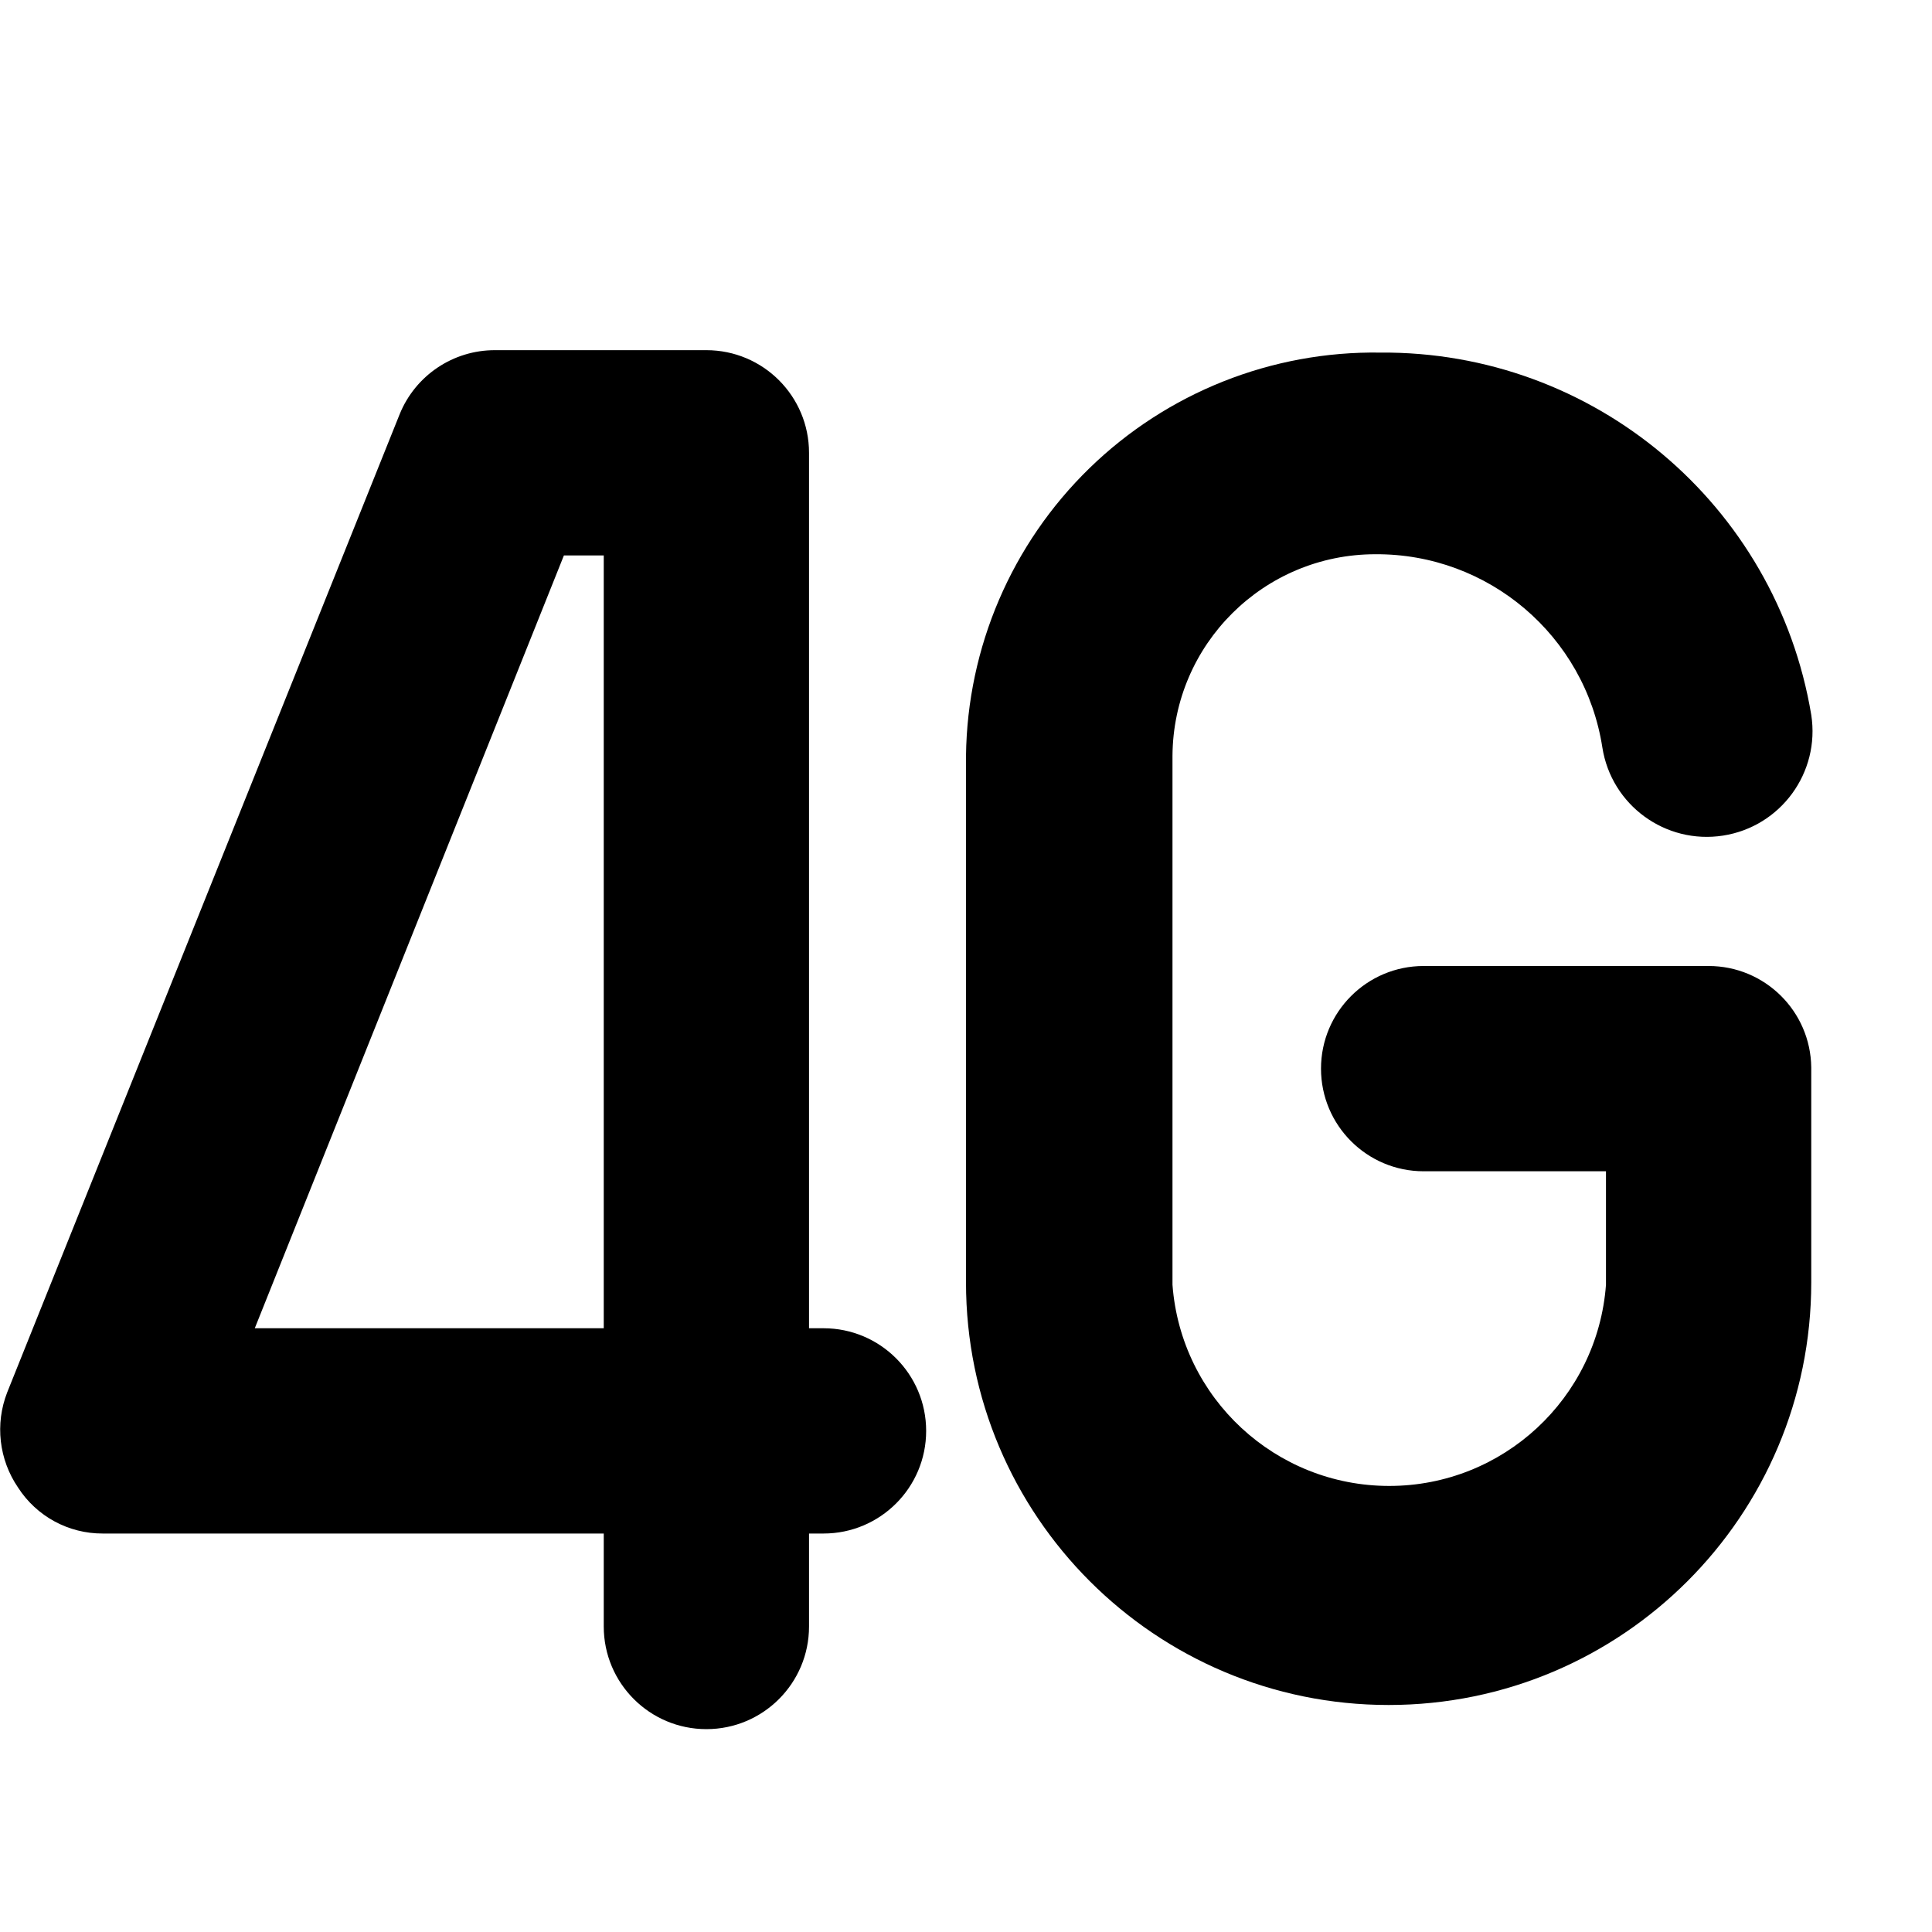
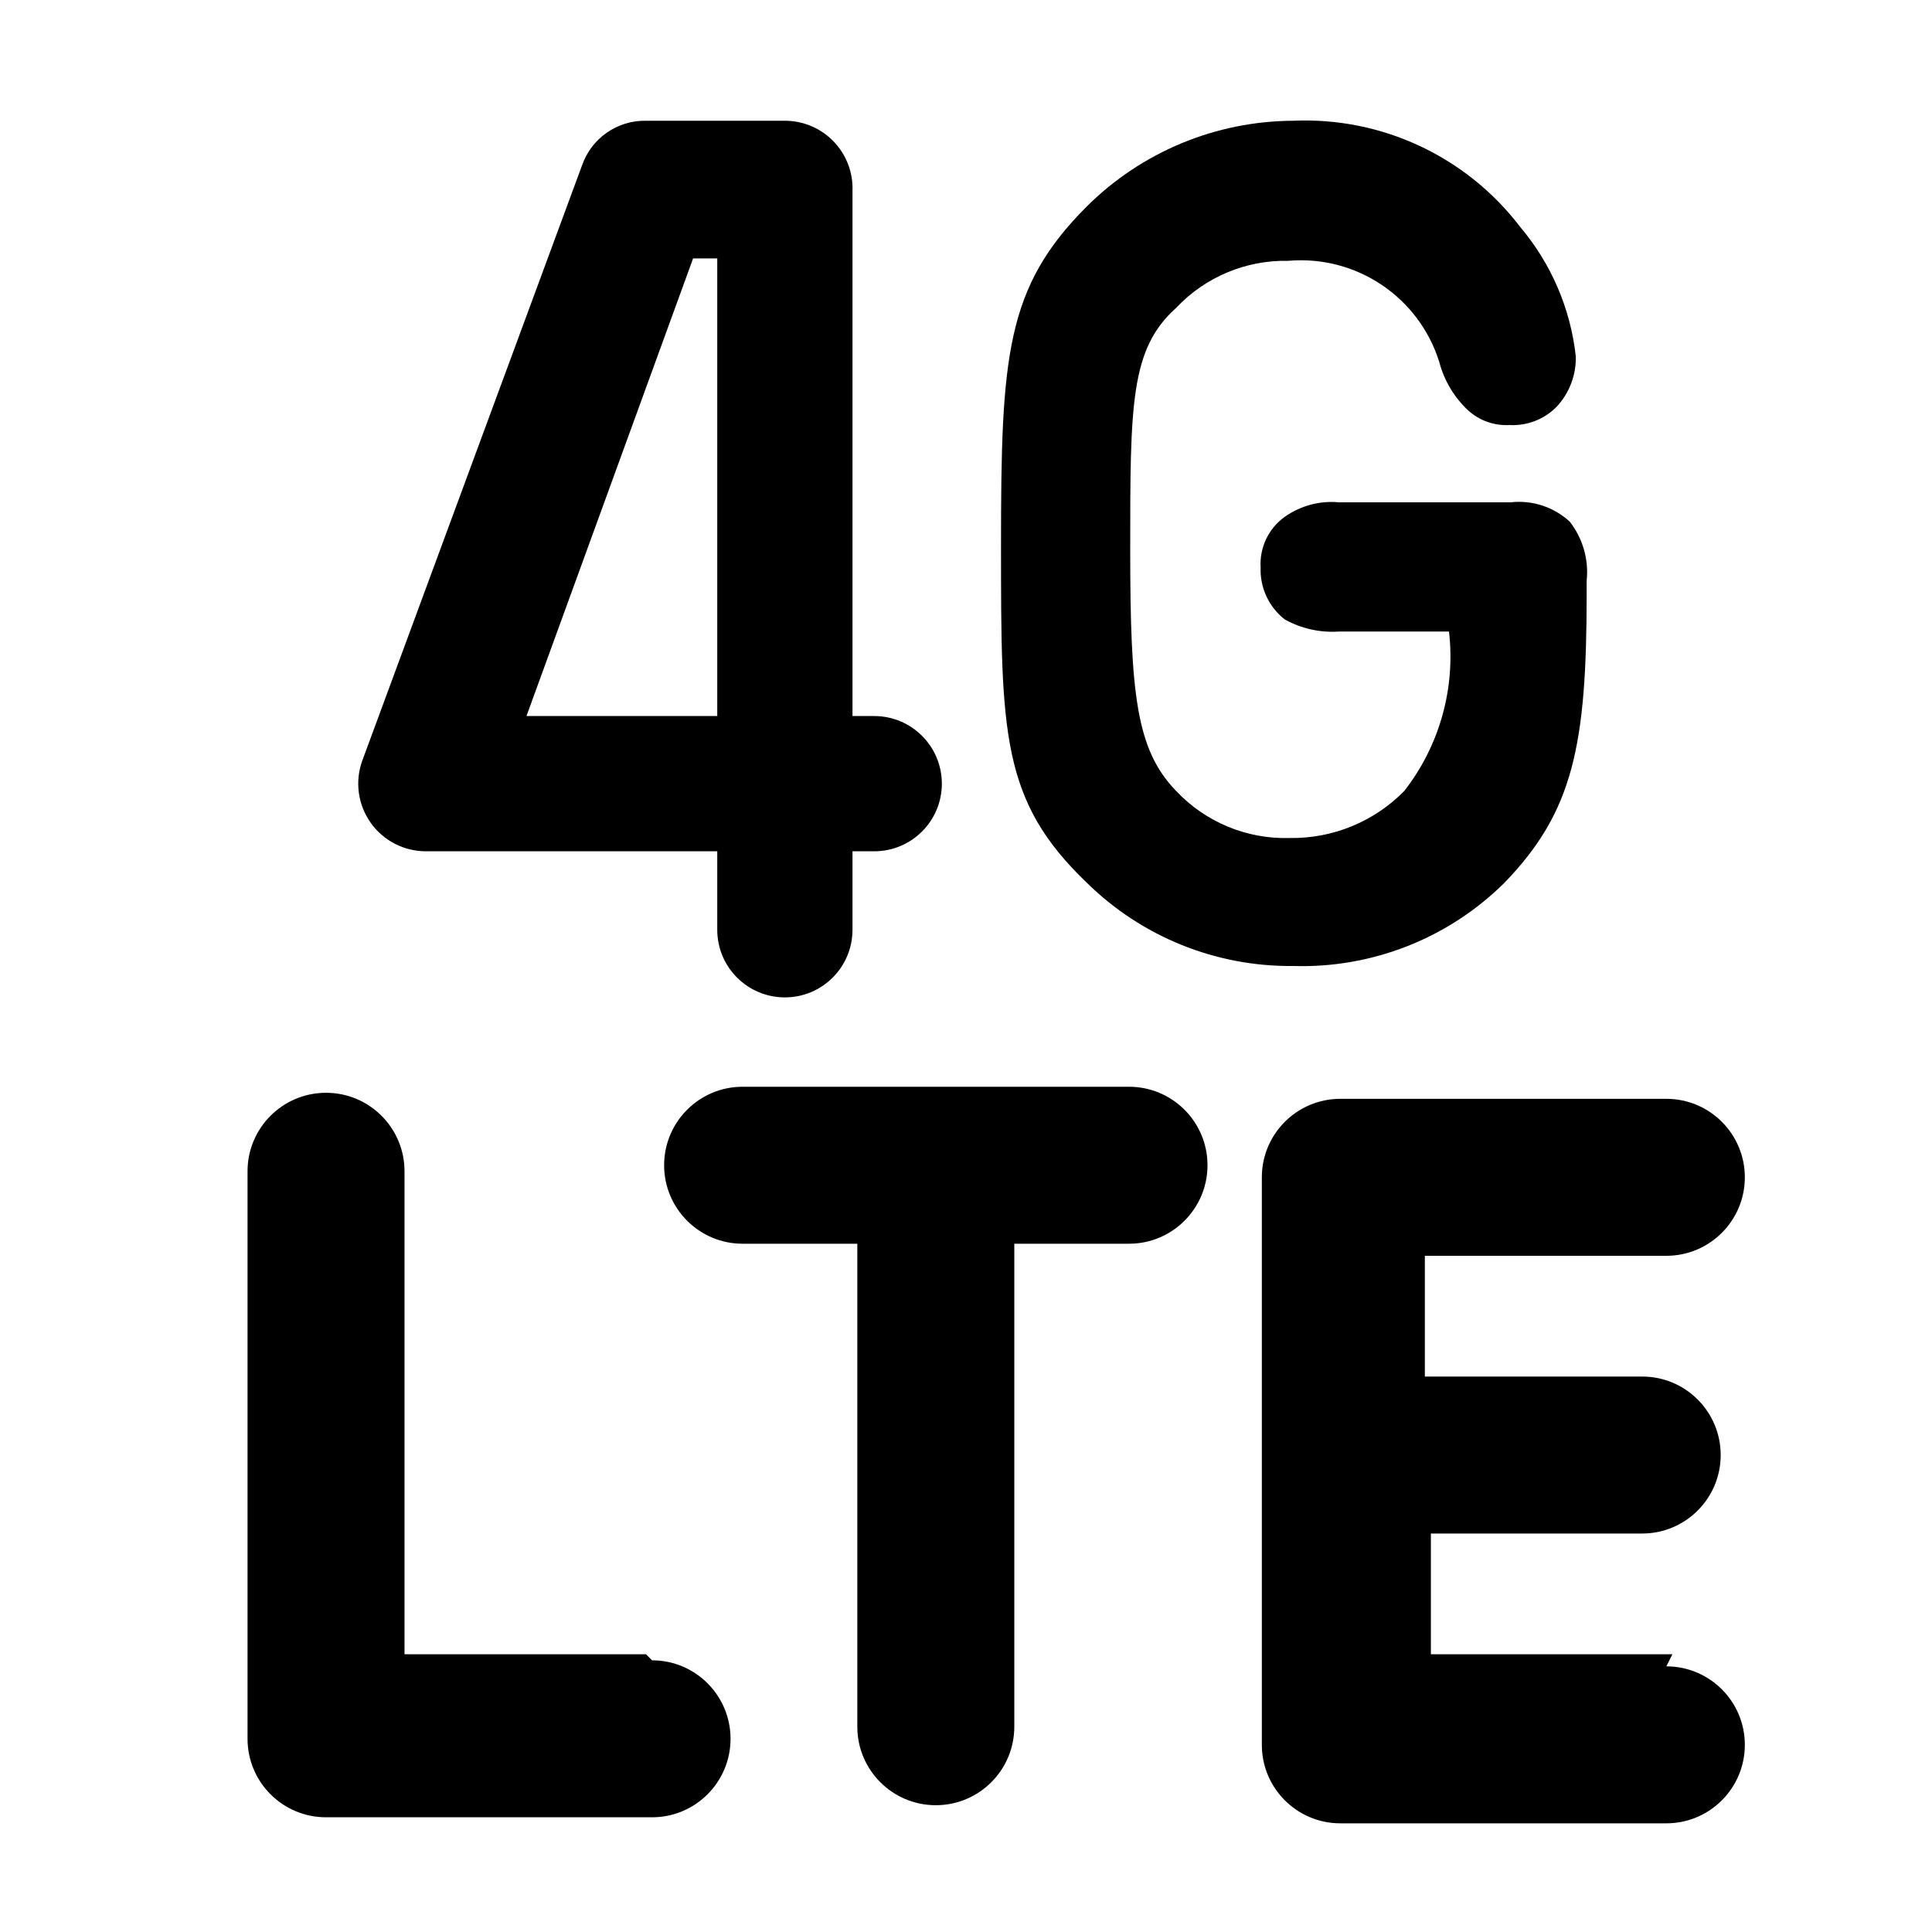
<svg xmlns="http://www.w3.org/2000/svg" id="Icon" viewBox="0 0 16 16">
-   <path d="M6.82,11H6.7V3.75a.85.85,0,0,0-.85-.85H4.1a.85.85,0,0,0-.79.53L.06,11.53a.85.85,0,0,0,.09.79.83.83,0,0,0,.7.38H5v.77a.85.85,0,0,0,1.7,0V12.7h.12a.85.85,0,1,0,0-1.7ZM5,11H2.11L4.67,4.6H5Z" />
-   <path d="M14.15,8H11.79a.85.85,0,0,0,0,1.7H13.3v.94a1.8,1.8,0,0,1-3.59,0V6.26a1.68,1.68,0,0,1,1.68-1.67,1.89,1.89,0,0,1,1.88,1.6A.86.86,0,0,0,15,5.92a3.59,3.59,0,0,0-3.57-3A3.38,3.38,0,0,0,8,6.26v4.36a3.5,3.5,0,0,0,7,0V8.84A.85.85,0,0,0,14.15,8Z" />
+   <path d="M10.71,8a2.38,2.38,0,0,0,1.75-.69c.57-.59.68-1.14.68-2.39V4.81A.68.68,0,0,0,13,4.32a.62.62,0,0,0-.49-.16H11.09a.67.67,0,0,0-.45.12.48.48,0,0,0-.2.42.52.52,0,0,0,.2.43.81.81,0,0,0,.45.1H12a1.81,1.81,0,0,1-.37,1.32h0a1.3,1.3,0,0,1-.95.39,1.24,1.24,0,0,1-.94-.39c-.33-.34-.38-.8-.38-2s0-1.66.38-2a1.24,1.24,0,0,1,.93-.39A1.2,1.2,0,0,1,11.92,3h0a.84.84,0,0,0,.24.4.47.47,0,0,0,.34.12.51.51,0,0,0,.39-.15.59.59,0,0,0,.16-.42,2,2,0,0,0-.46-1.07A2.24,2.24,0,0,0,10.71,1,2.44,2.44,0,0,0,9,1.71c-.67.67-.71,1.24-.71,2.8s0,2.12.71,2.8A2.4,2.4,0,0,0,10.71,8Z" />
+   <path d="M3.56,7.05H5.94V7.7a.56.56,0,1,0,1.12,0V7.05h.18a.56.56,0,0,0,0-1.12H7.06V1.58A.56.56,0,0,0,6.5,1H5.35a.55.55,0,0,0-.53.37L3,6.3a.56.56,0,0,0,.53.75ZM5.74,2.14h.2V5.93H4.36Z" />
+   <path d="M9.35,9H6.15a.65.65,0,0,0,0,1.3H7.1v4a.65.65,0,1,0,1.3,0v-4h.95a.65.65,0,0,0,0-1.3Z" />
+   <path d="M5.35,13.7h-2v-4a.65.65,0,1,0-1.3,0v4.7a.65.65,0,0,0,.65.65h2.7a.65.65,0,0,0,0-1.3Z" />
+   <path d="M13.85,13.7h-2v-1h1.75a.65.65,0,1,0,0-1.3H11.8v-1h2a.65.65,0,0,0,0-1.3h-2.7a.65.65,0,0,0-.65.65v4.7a.65.65,0,0,0,.65.65h2.7a.65.65,0,0,0,0-1.3Z" />
</svg>
